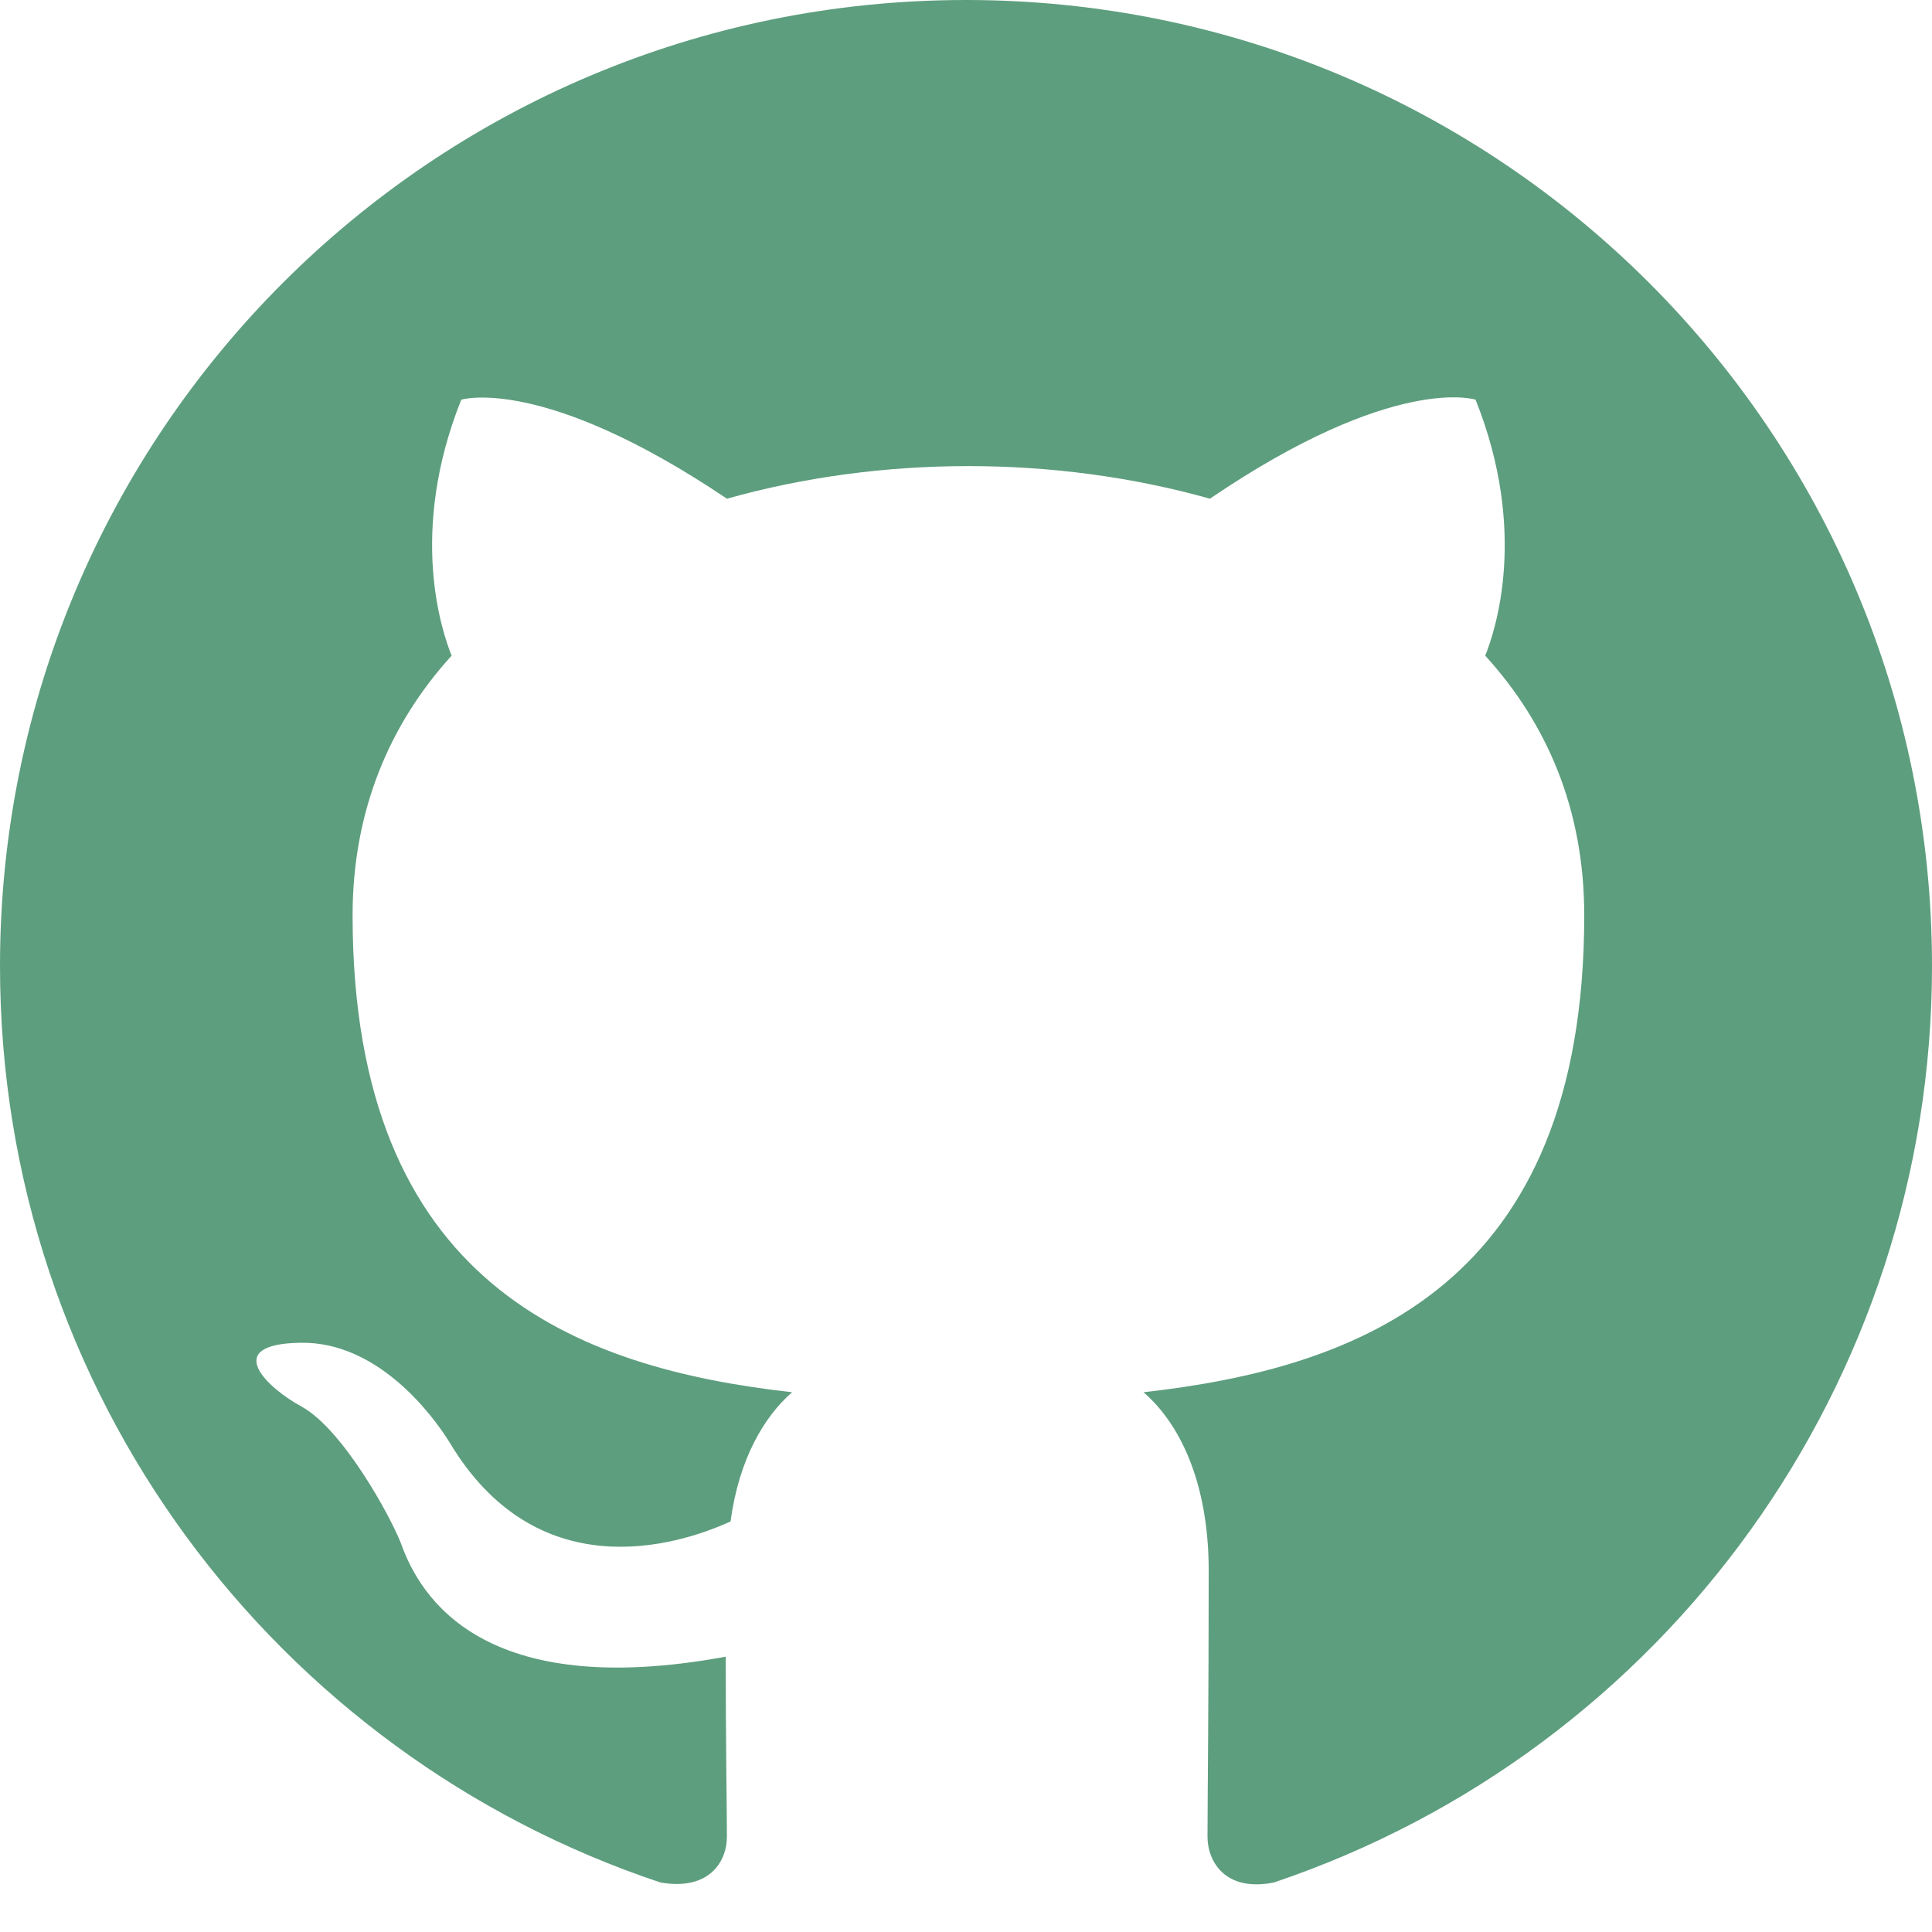
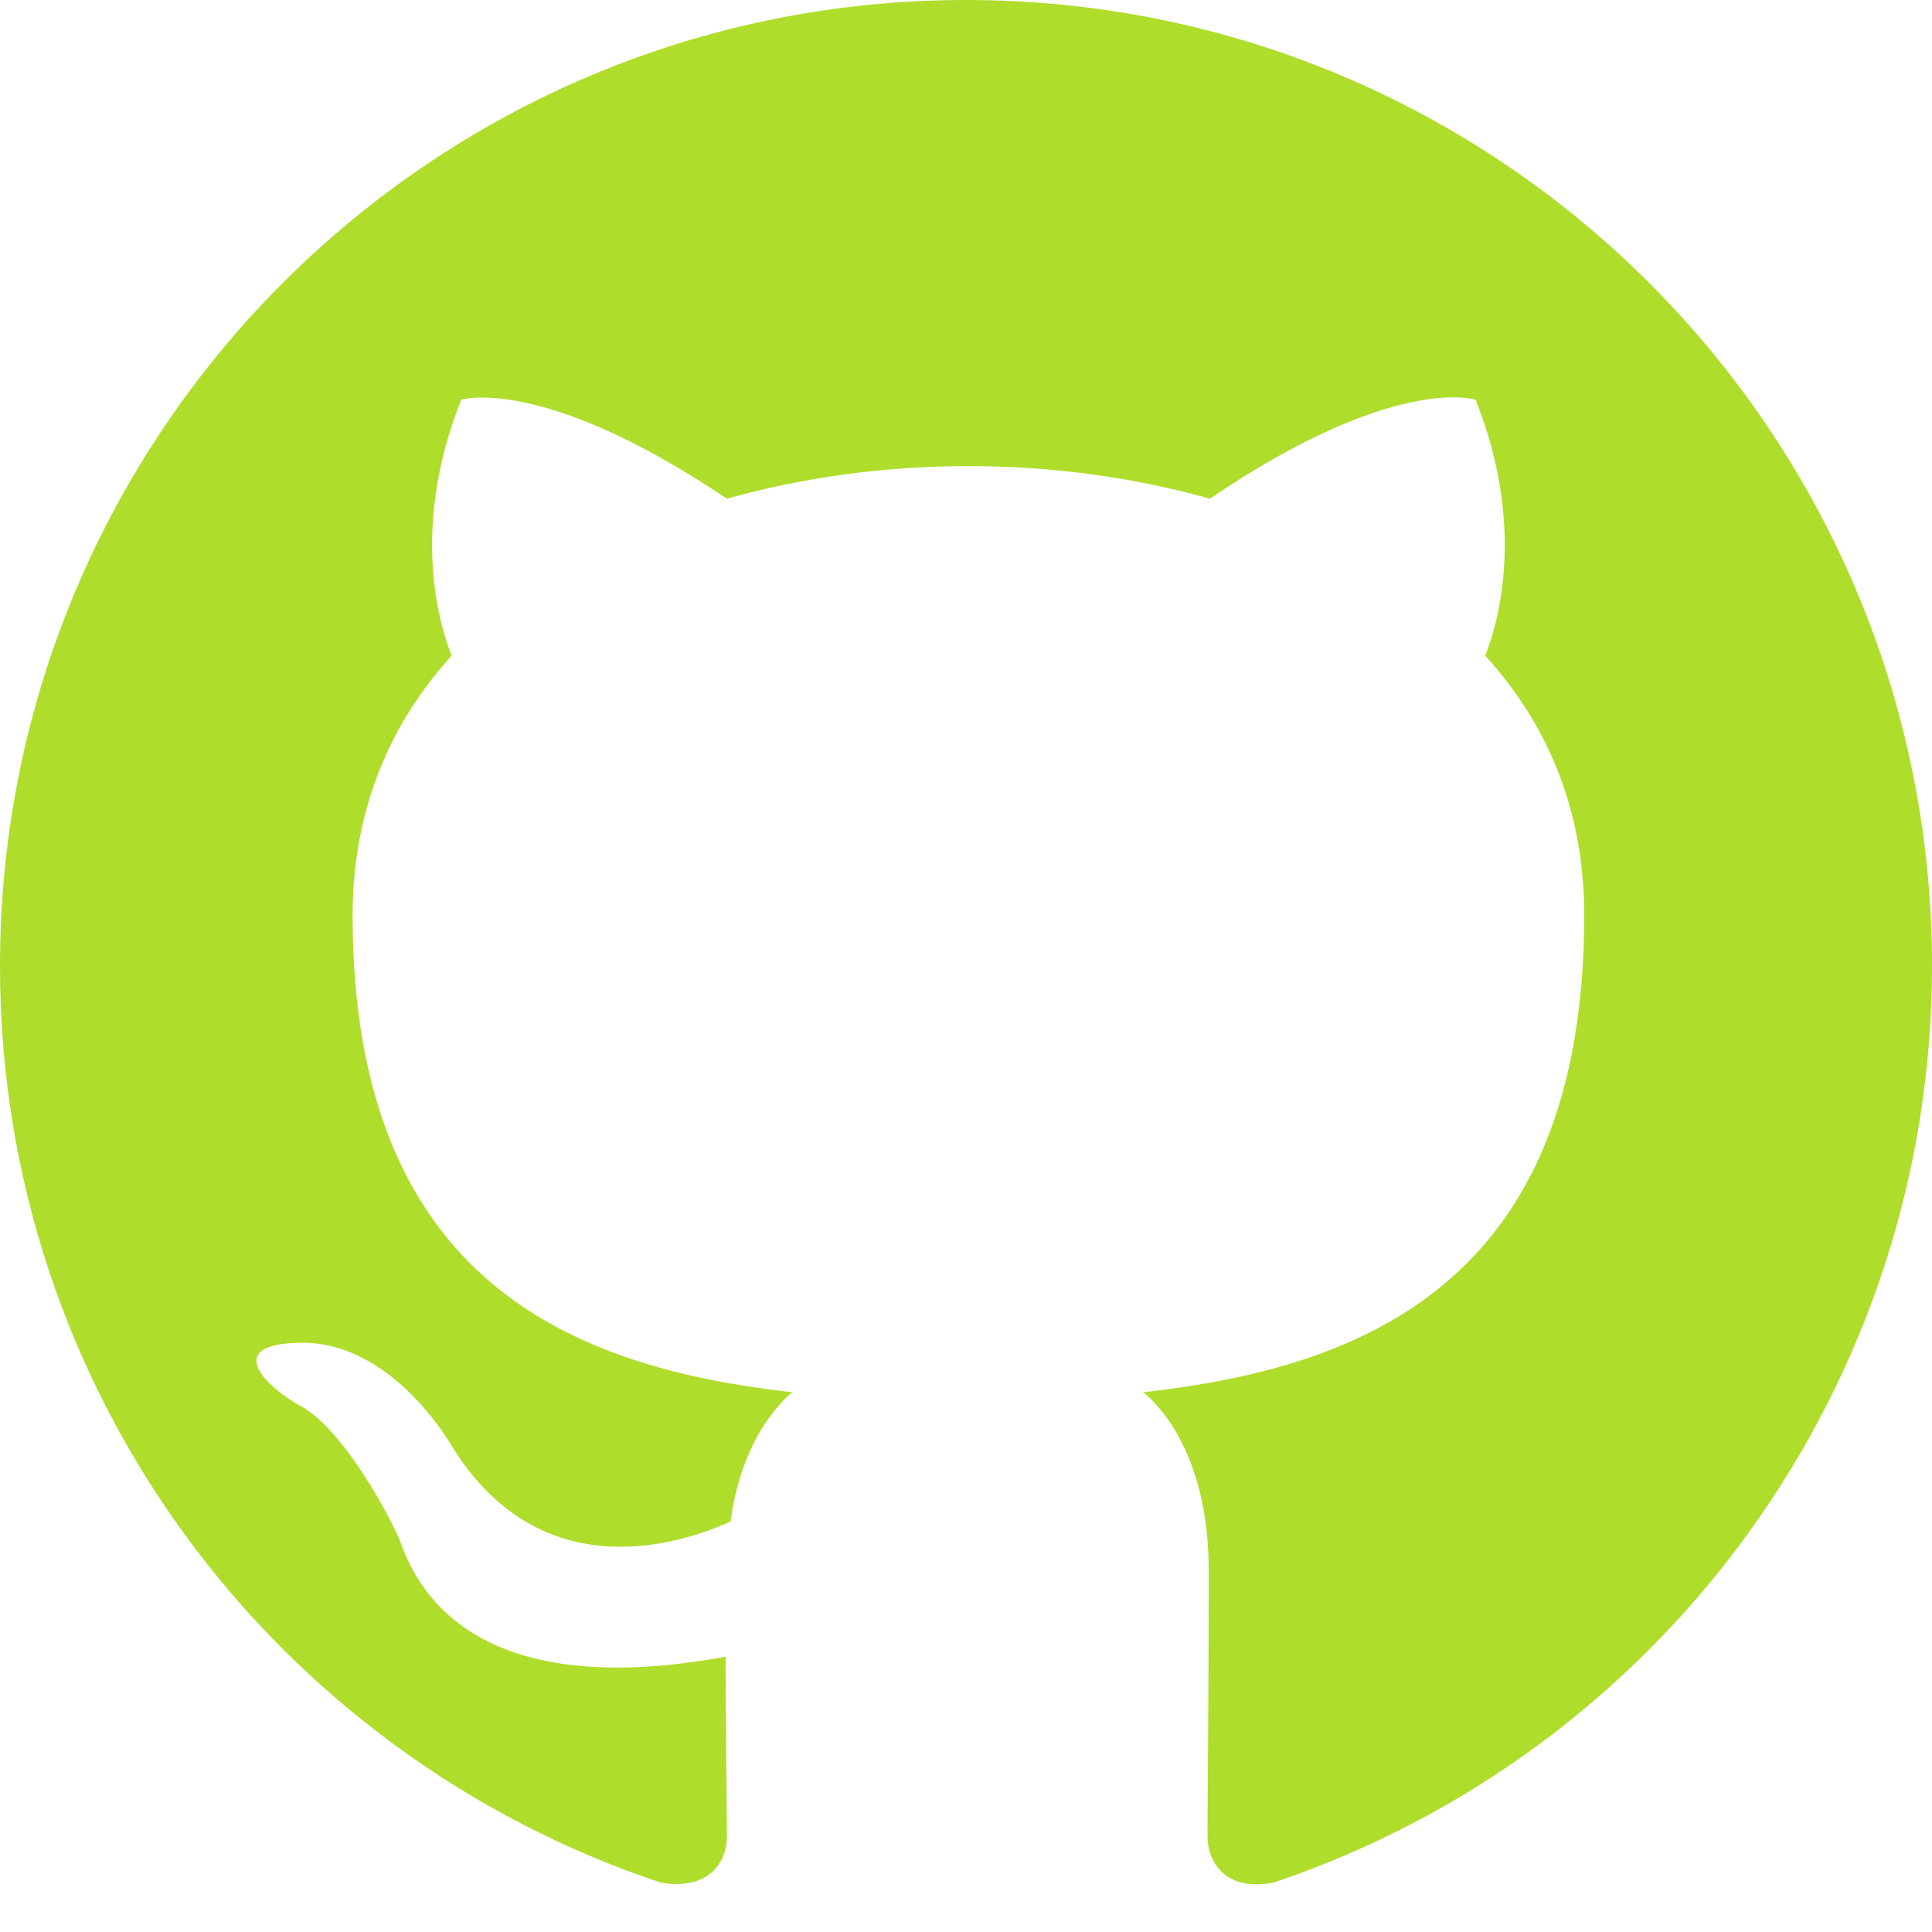
- <svg xmlns="http://www.w3.org/2000/svg" width="24" height="24" fill="#5d9e7e" class="bi bi-github" viewBox="0 0 16 16">
+ <svg xmlns="http://www.w3.org/2000/svg" width="24" height="24" fill="#aedd2b" class="bi bi-github" viewBox="0 0 16 16">
  <path d="M8 0C3.58 0 0 3.58 0 8c0 3.54 2.29 6.53 5.47 7.59.4.07.55-.17.55-.38 0-.19-.01-.82-.01-1.49-2.01.37-2.53-.49-2.69-.94-.09-.23-.48-.94-.82-1.13-.28-.15-.68-.52-.01-.53.63-.01 1.08.58 1.23.82.72 1.21 1.87.87 2.33.66.07-.52.28-.87.51-1.07-1.78-.2-3.64-.89-3.64-3.95 0-.87.31-1.59.82-2.15-.08-.2-.36-1.02.08-2.12 0 0 .67-.21 2.2.82.64-.18 1.32-.27 2-.27s1.36.09 2 .27c1.53-1.04 2.2-.82 2.2-.82.44 1.1.16 1.92.08 2.12.51.56.82 1.27.82 2.15 0 3.07-1.87 3.75-3.65 3.95.29.25.54.73.54 1.48 0 1.07-.01 1.93-.01 2.2 0 .21.15.46.55.38A8.01 8.01 0 0 0 16 8c0-4.42-3.58-8-8-8" />
</svg>
